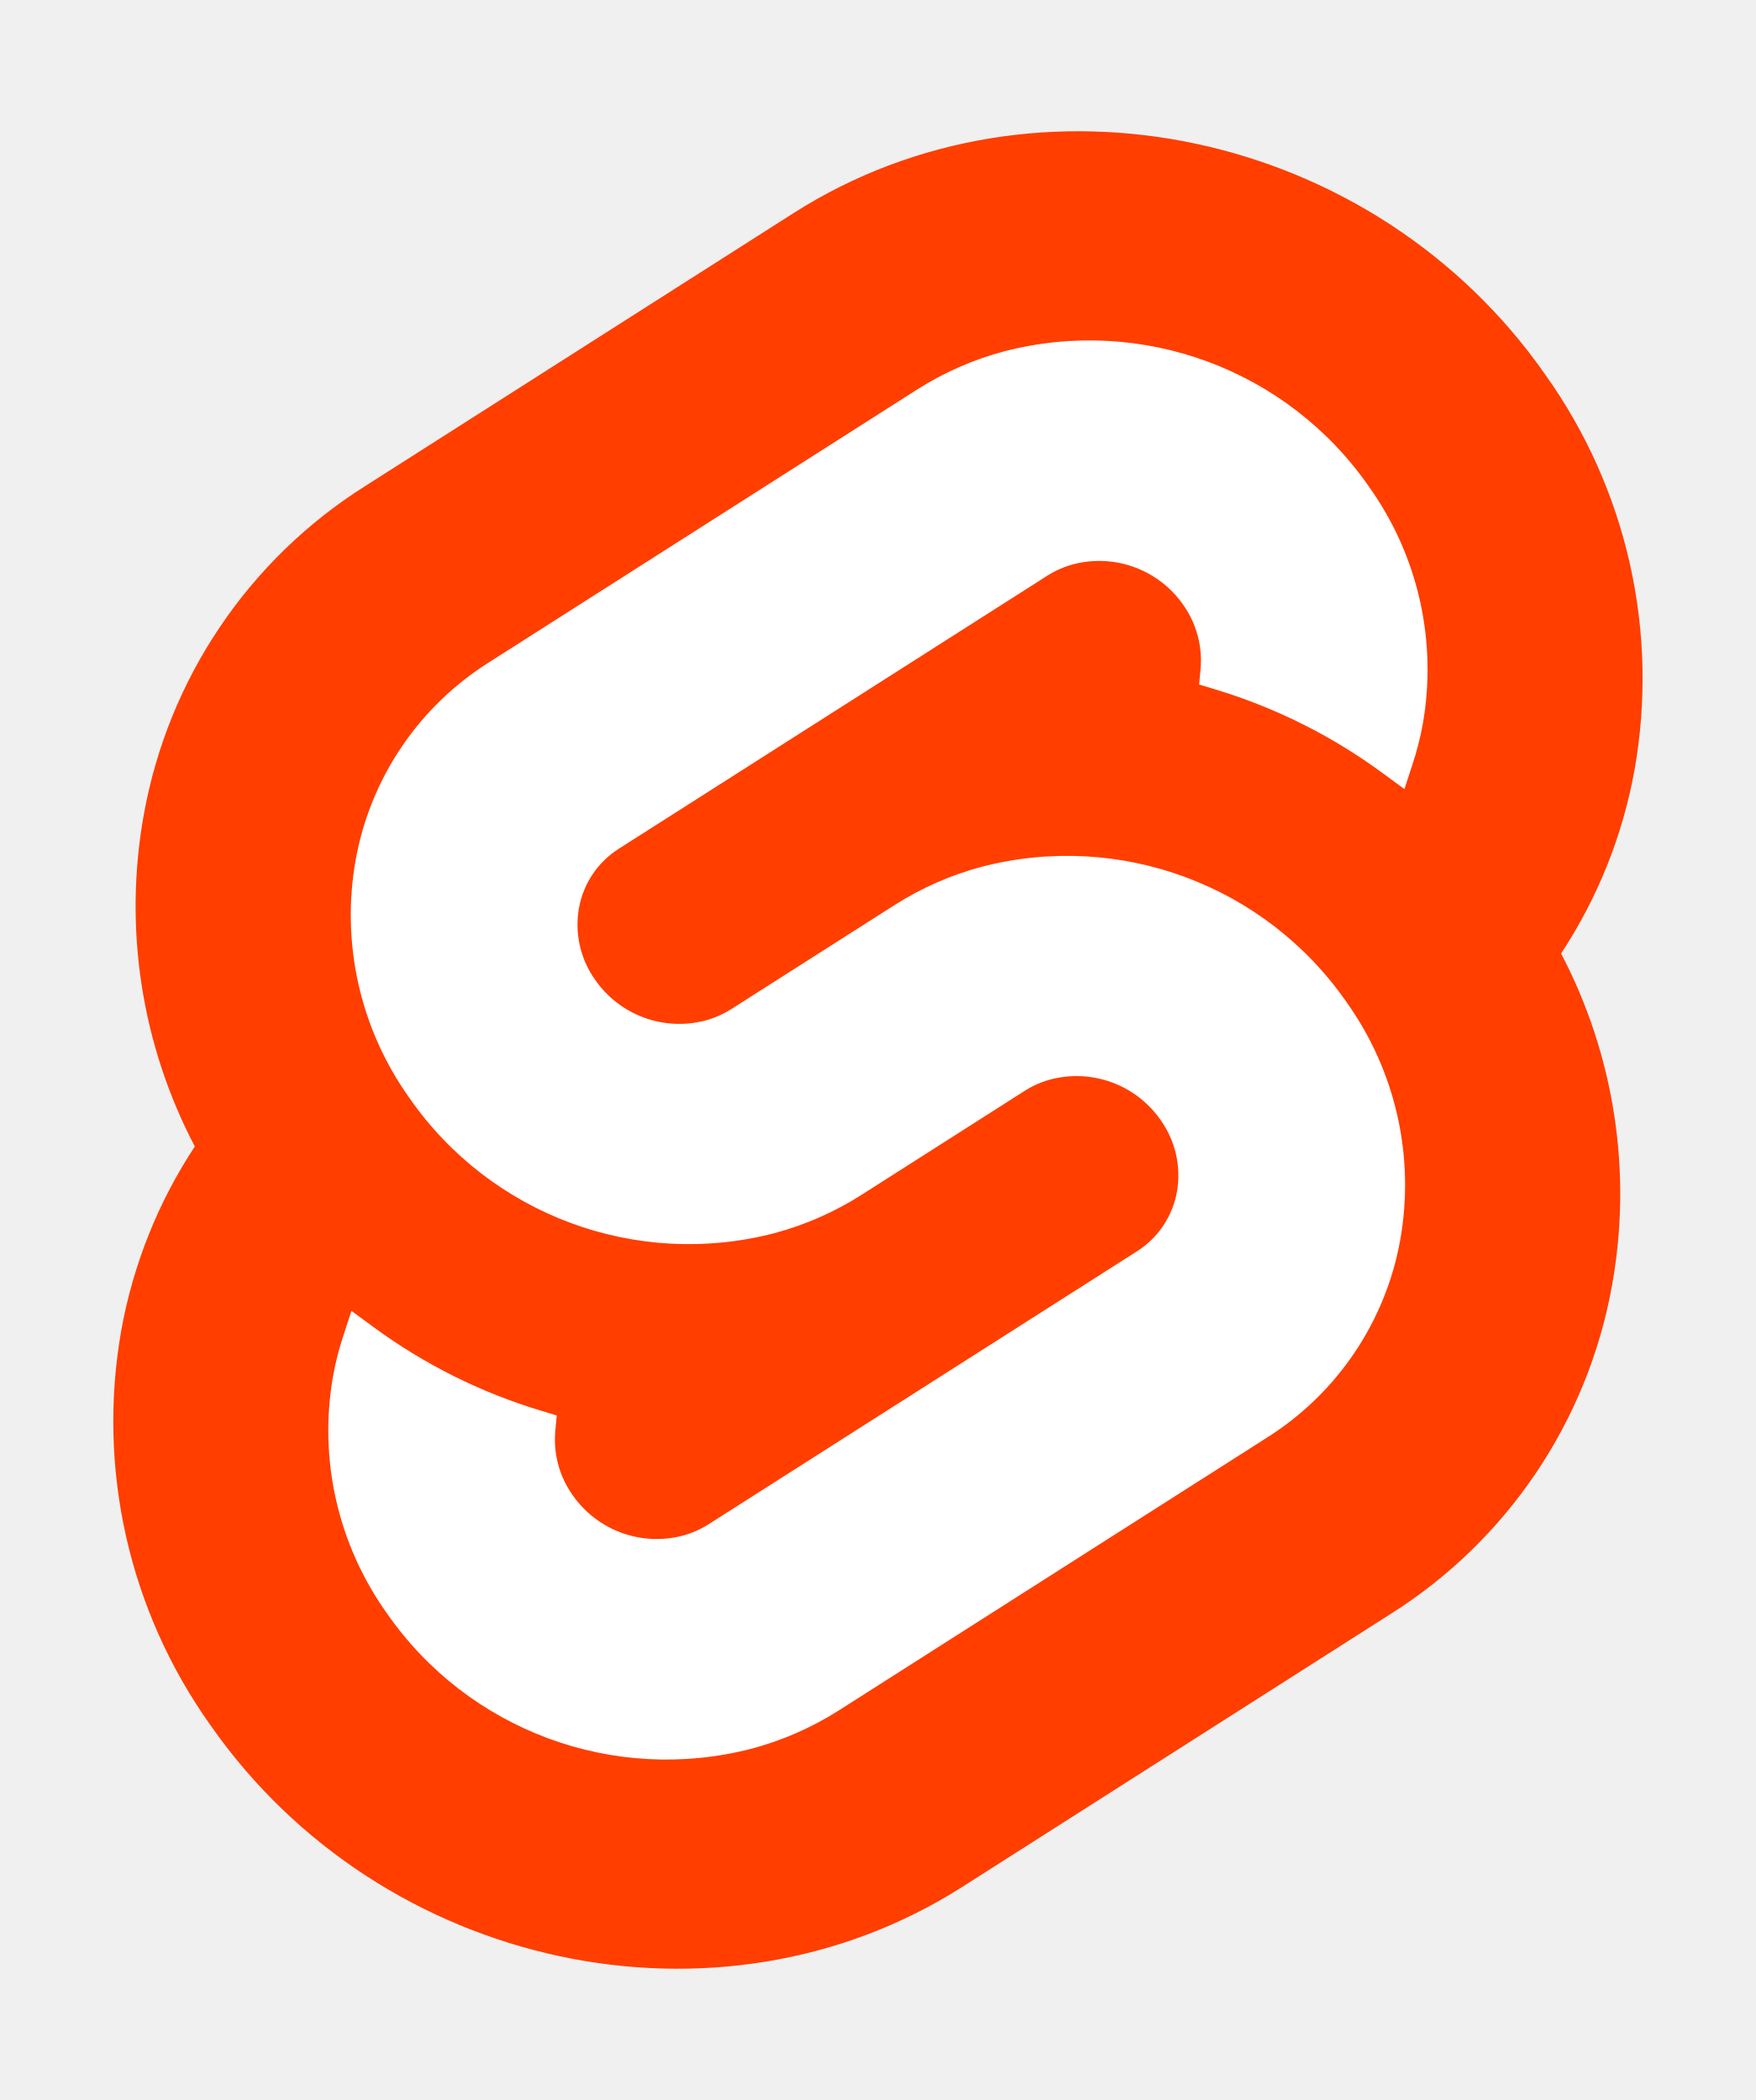
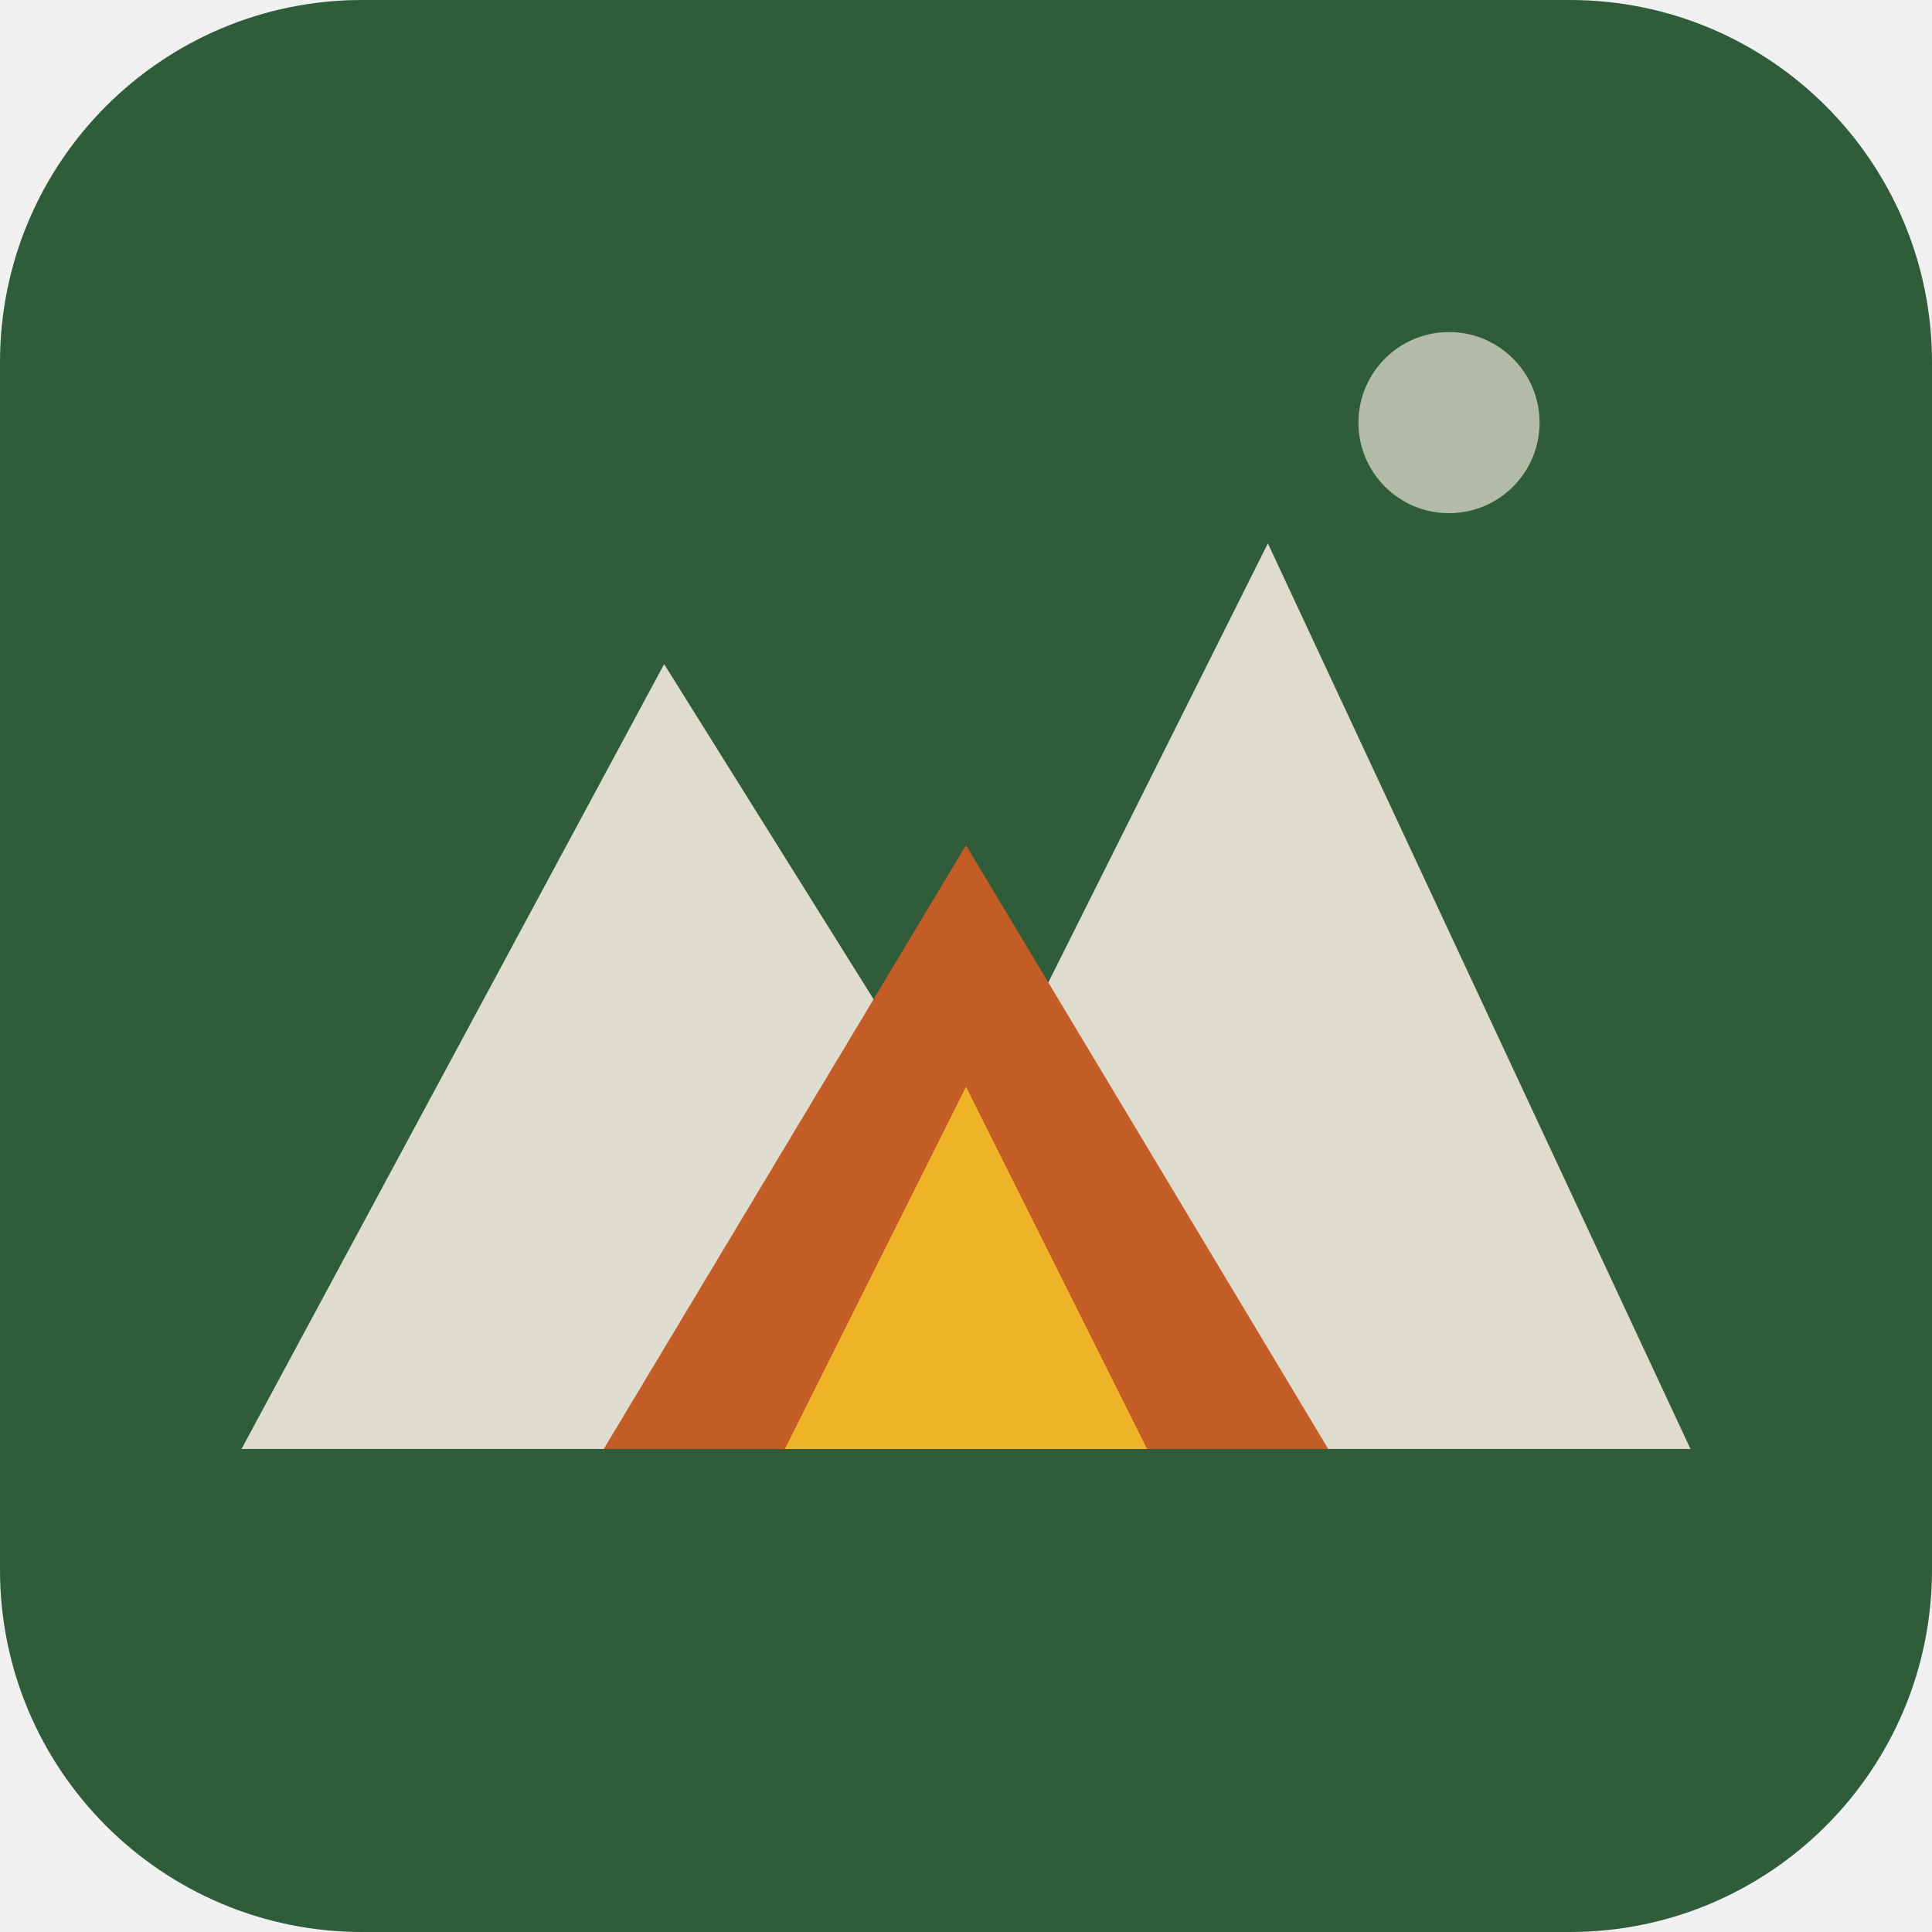
- <svg xmlns="http://www.w3.org/2000/svg" width="107" height="128" viewBox="0 0 107 128">
-   <path d="M94.157 22.819c-10.4-14.885-30.94-19.297-45.792-9.835L22.282 29.608A29.92 29.92 0 0 0 8.764 49.65a31.5 31.5 0 0 0 3.108 20.231 30 30 0 0 0-4.477 11.183 31.9 31.9 0 0 0 5.448 24.116c10.402 14.887 30.942 19.297 45.791 9.835l26.083-16.624A29.92 29.92 0 0 0 98.235 78.35a31.53 31.53 0 0 0-3.105-20.232 30 30 0 0 0 4.474-11.182 31.88 31.88 0 0 0-5.447-24.116" style="fill:#ff3e00" />
-   <path d="M45.817 106.582a20.72 20.72 0 0 1-22.237-8.243 19.17 19.17 0 0 1-3.277-14.503 18 18 0 0 1 .624-2.435l.49-1.498 1.337.981a33.6 33.6 0 0 0 10.203 5.098l.97.294-.09.968a5.85 5.85 0 0 0 1.052 3.878 6.24 6.24 0 0 0 6.695 2.485 5.8 5.8 0 0 0 1.603-.704L69.27 76.28a5.43 5.43 0 0 0 2.45-3.631 5.8 5.8 0 0 0-.987-4.371 6.24 6.24 0 0 0-6.698-2.487 5.7 5.7 0 0 0-1.6.704l-9.953 6.345a19 19 0 0 1-5.296 2.326 20.72 20.72 0 0 1-22.237-8.243 19.17 19.17 0 0 1-3.277-14.502 17.99 17.99 0 0 1 8.13-12.052l26.081-16.623a19 19 0 0 1 5.3-2.329 20.72 20.72 0 0 1 22.237 8.243 19.17 19.17 0 0 1 3.277 14.503 18 18 0 0 1-.624 2.435l-.49 1.498-1.337-.98a33.6 33.6 0 0 0-10.203-5.1l-.97-.294.09-.968a5.86 5.86 0 0 0-1.052-3.878 6.24 6.24 0 0 0-6.696-2.485 5.8 5.8 0 0 0-1.602.704L37.73 51.72a5.42 5.42 0 0 0-2.449 3.63 5.79 5.79 0 0 0 .986 4.372 6.24 6.24 0 0 0 6.698 2.486 5.8 5.8 0 0 0 1.602-.704l9.952-6.342a19 19 0 0 1 5.295-2.328 20.72 20.72 0 0 1 22.237 8.242 19.17 19.17 0 0 1 3.277 14.503 18 18 0 0 1-8.13 12.053l-26.081 16.622a19 19 0 0 1-5.3 2.328" style="fill:#fff" />
+ <svg xmlns="http://www.w3.org/2000/svg" viewBox="0 0 64 64" width="64" height="64" role="img" aria-label="Crag Stats">
+   <rect width="64" height="64" rx="12" fill="#2f5d3a" />
+   <path d="M8 48 L22 22 L32 38 L42 18 L56 48 Z" fill="#e8e2d6" opacity="0.95" />
+   <path d="M20 48 L32 28 L44 48 Z" fill="#c45c26" />
+   <path d="M26 48 L32 36 L38 48 Z" fill="#f0b429" />
+   <circle cx="48" cy="14" r="3" fill="#e8e2d6" opacity="0.7" />
</svg>
